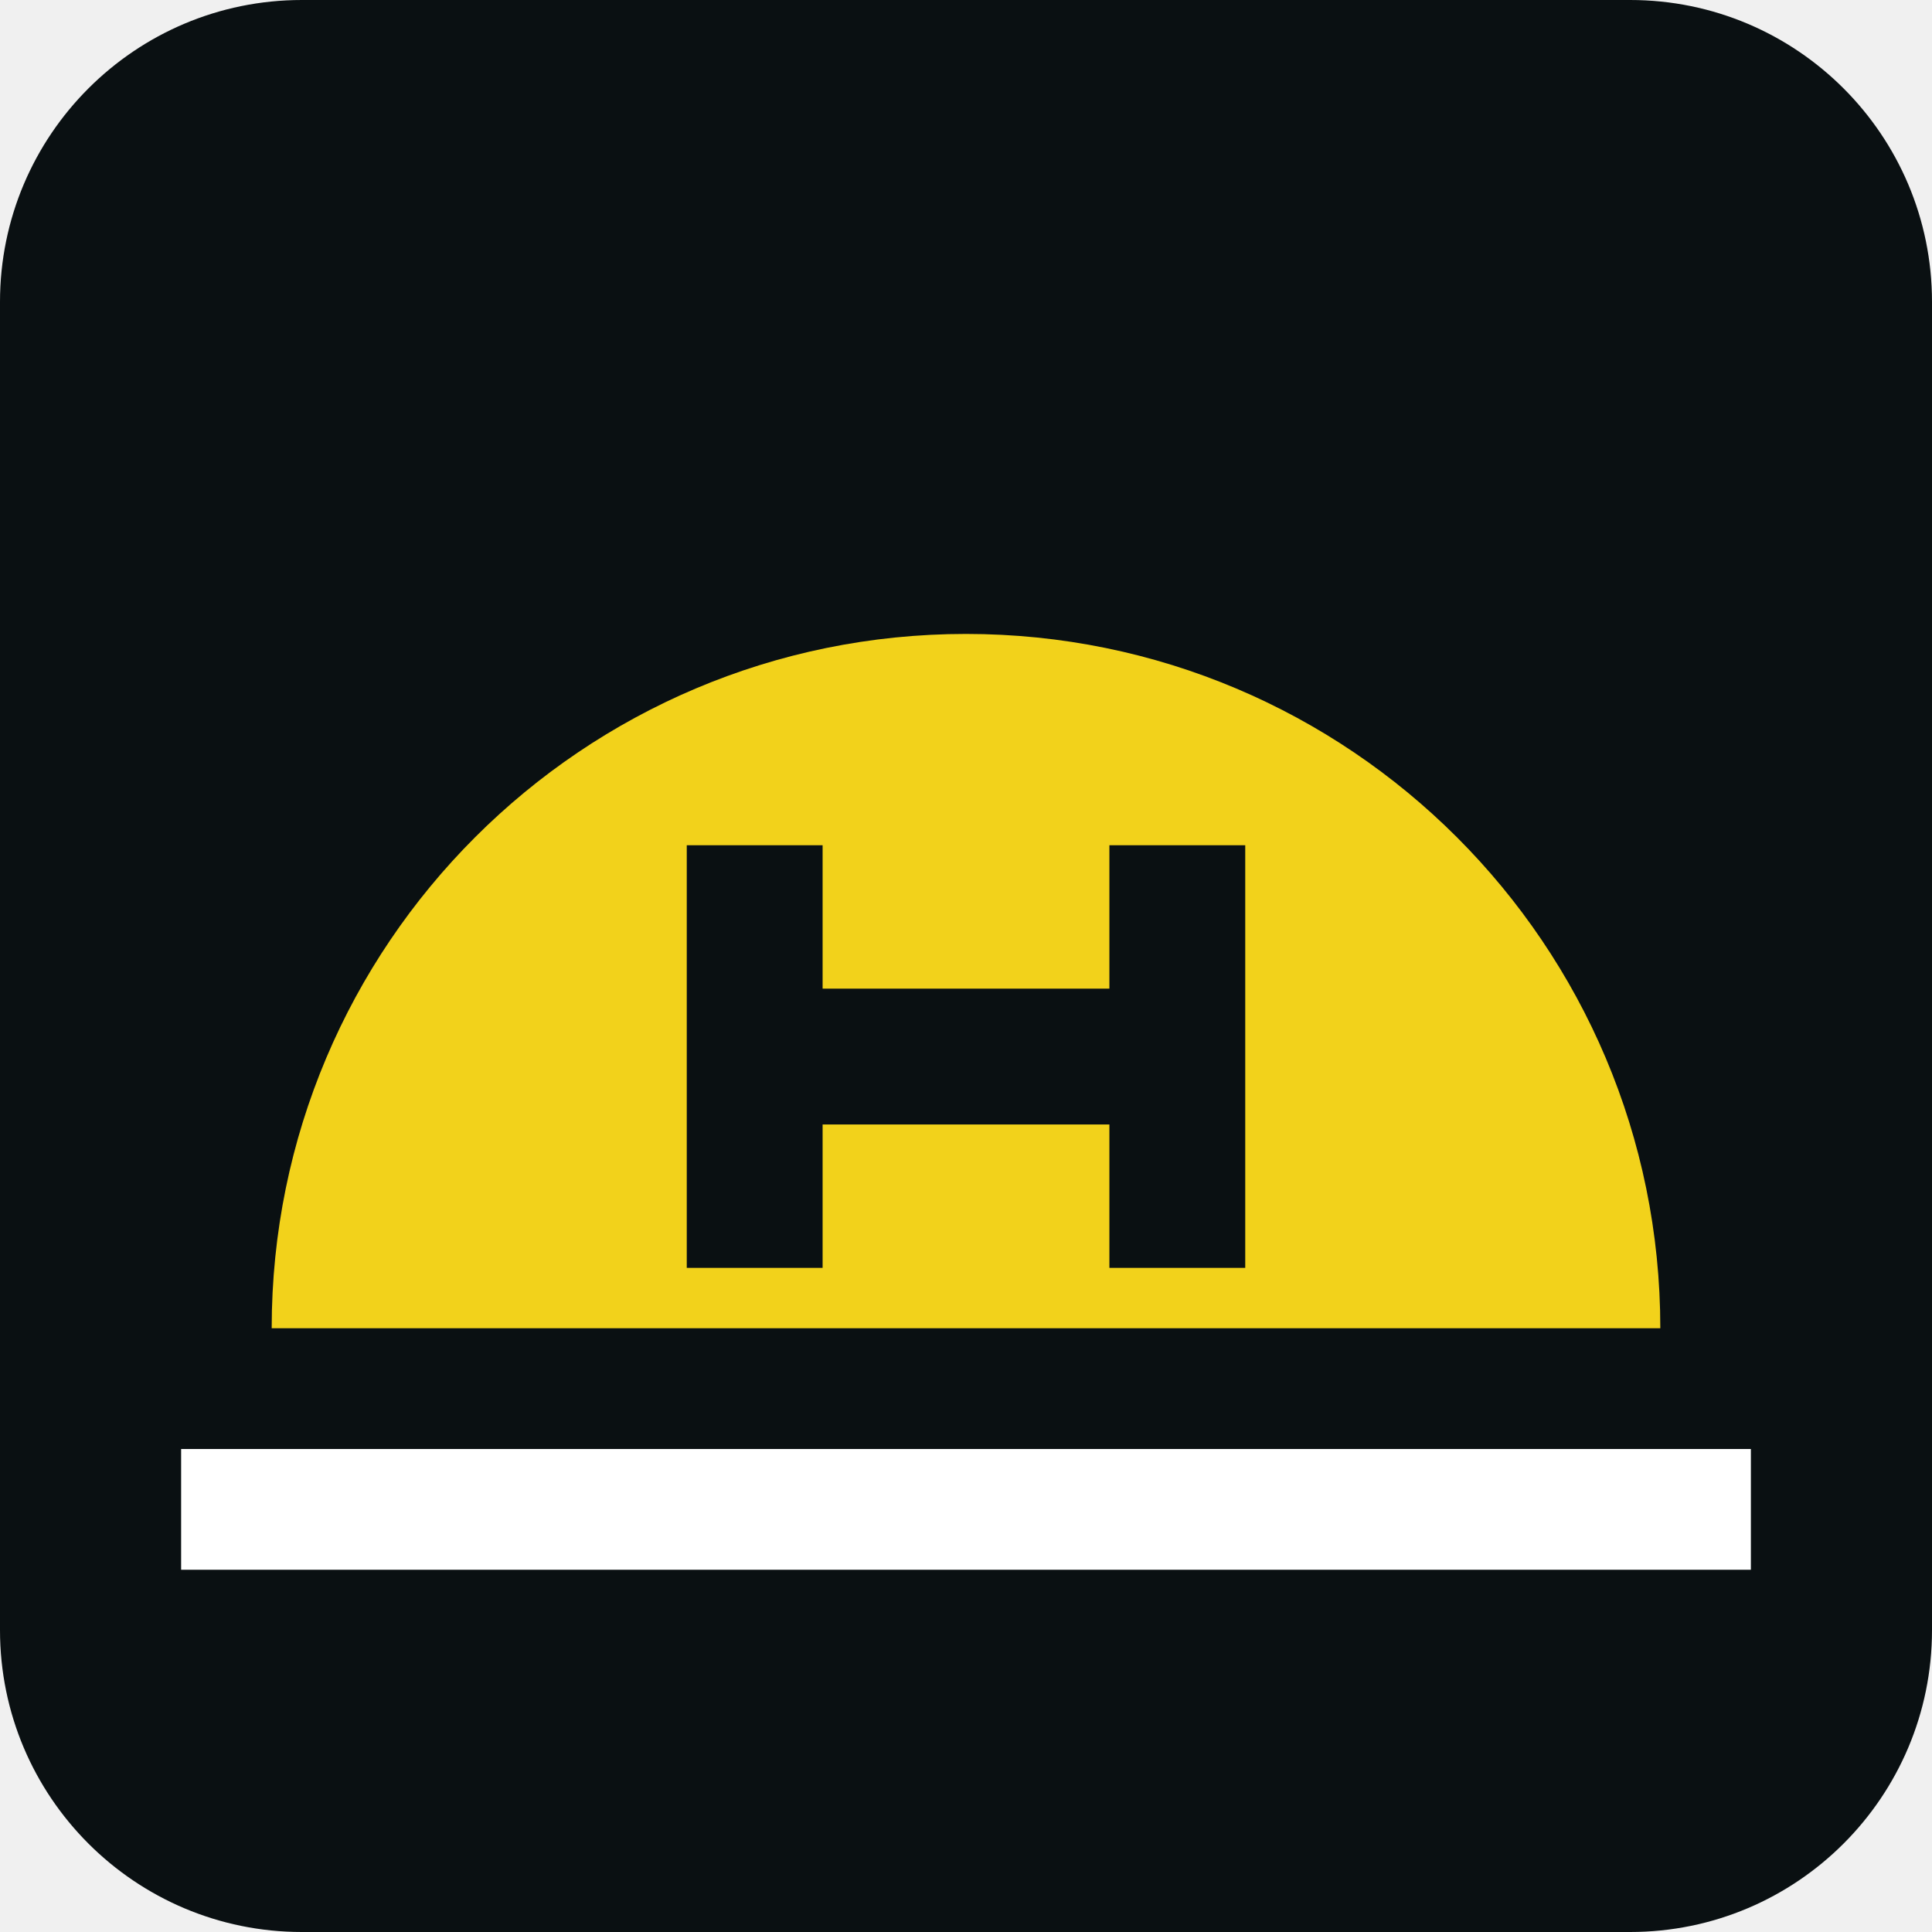
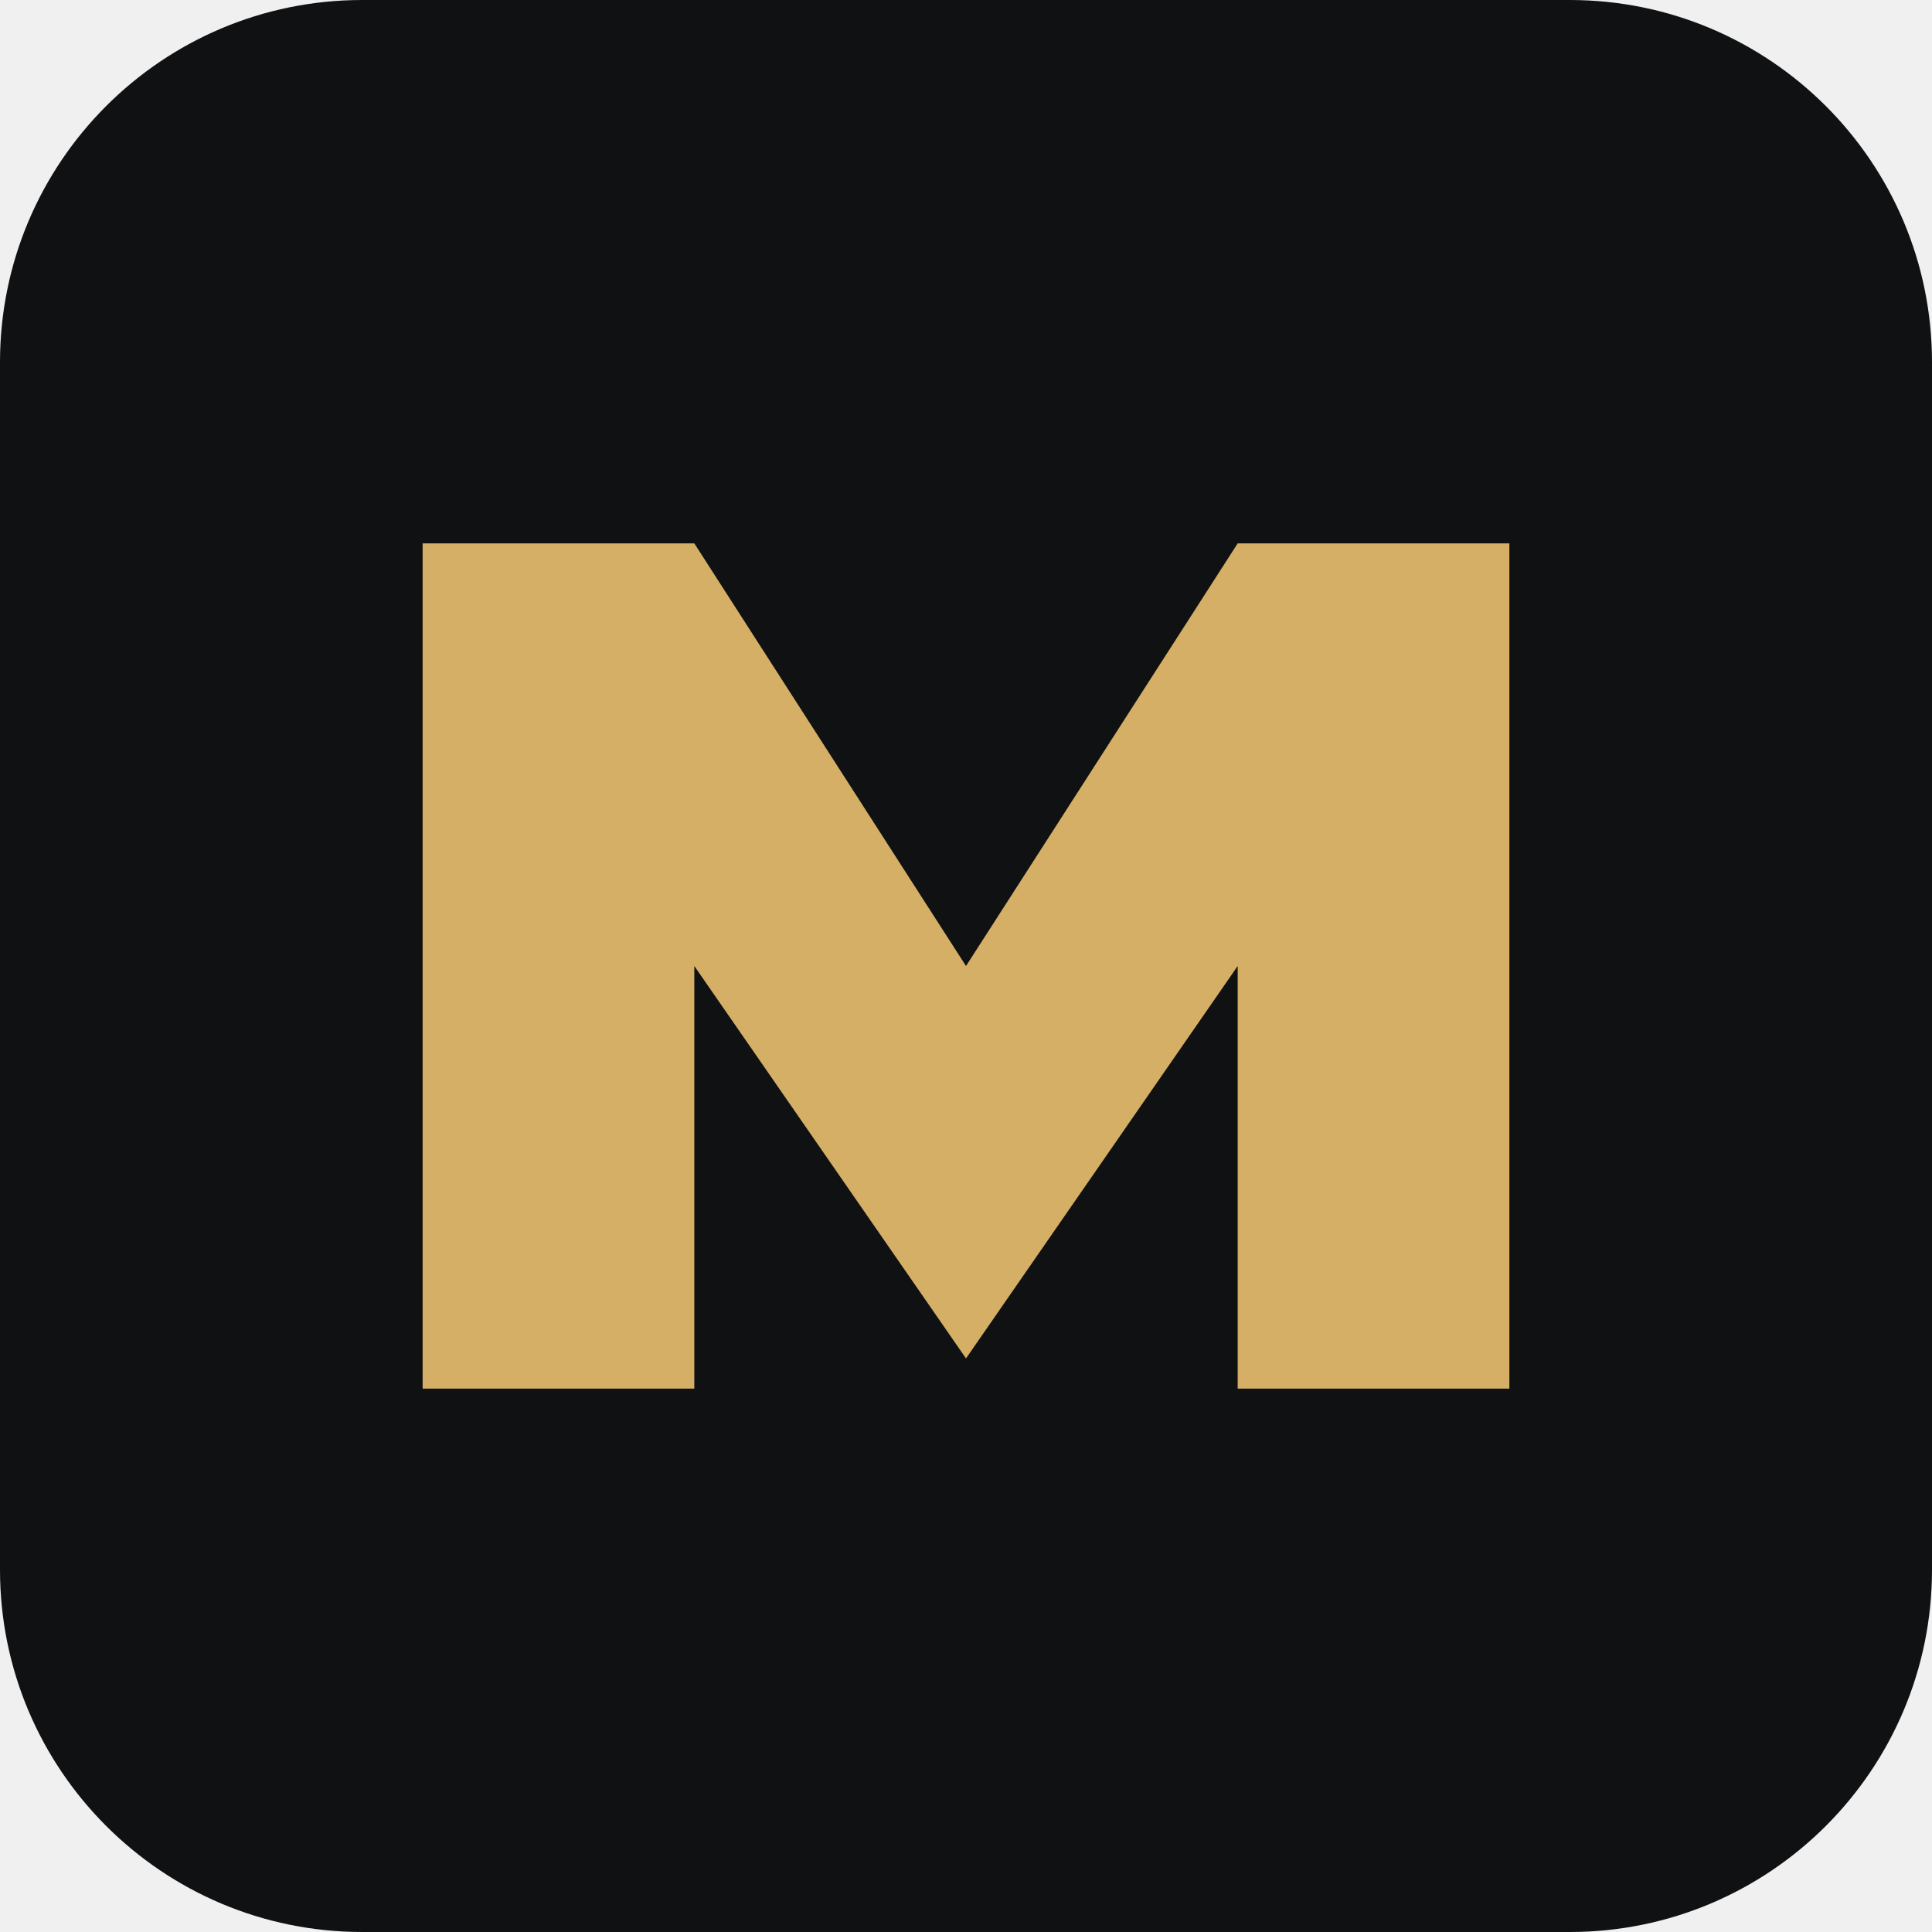
<svg xmlns="http://www.w3.org/2000/svg" viewBox="0 0 64 64">
-   <rect width="64" height="64" rx="10" fill="#0a1012" />
-   <path d="M9 44a23 23 0 0 1 46 0z" fill="#f2d21b" />
-   <path d="M25 28v14M39 28v14M25 35h14" stroke="#0a1012" stroke-width="4.5" fill="none" />
-   <path d="M6 50h52" stroke="#fff" stroke-width="4" fill="none" />
+   <rect width="64" height="64" rx="12" fill="#101112" />
+   <path d="M14 46V18h9l9 14 9-14h9v28h-9V32L32 45l-9-13v14z" fill="#d5af65" />
</svg>
